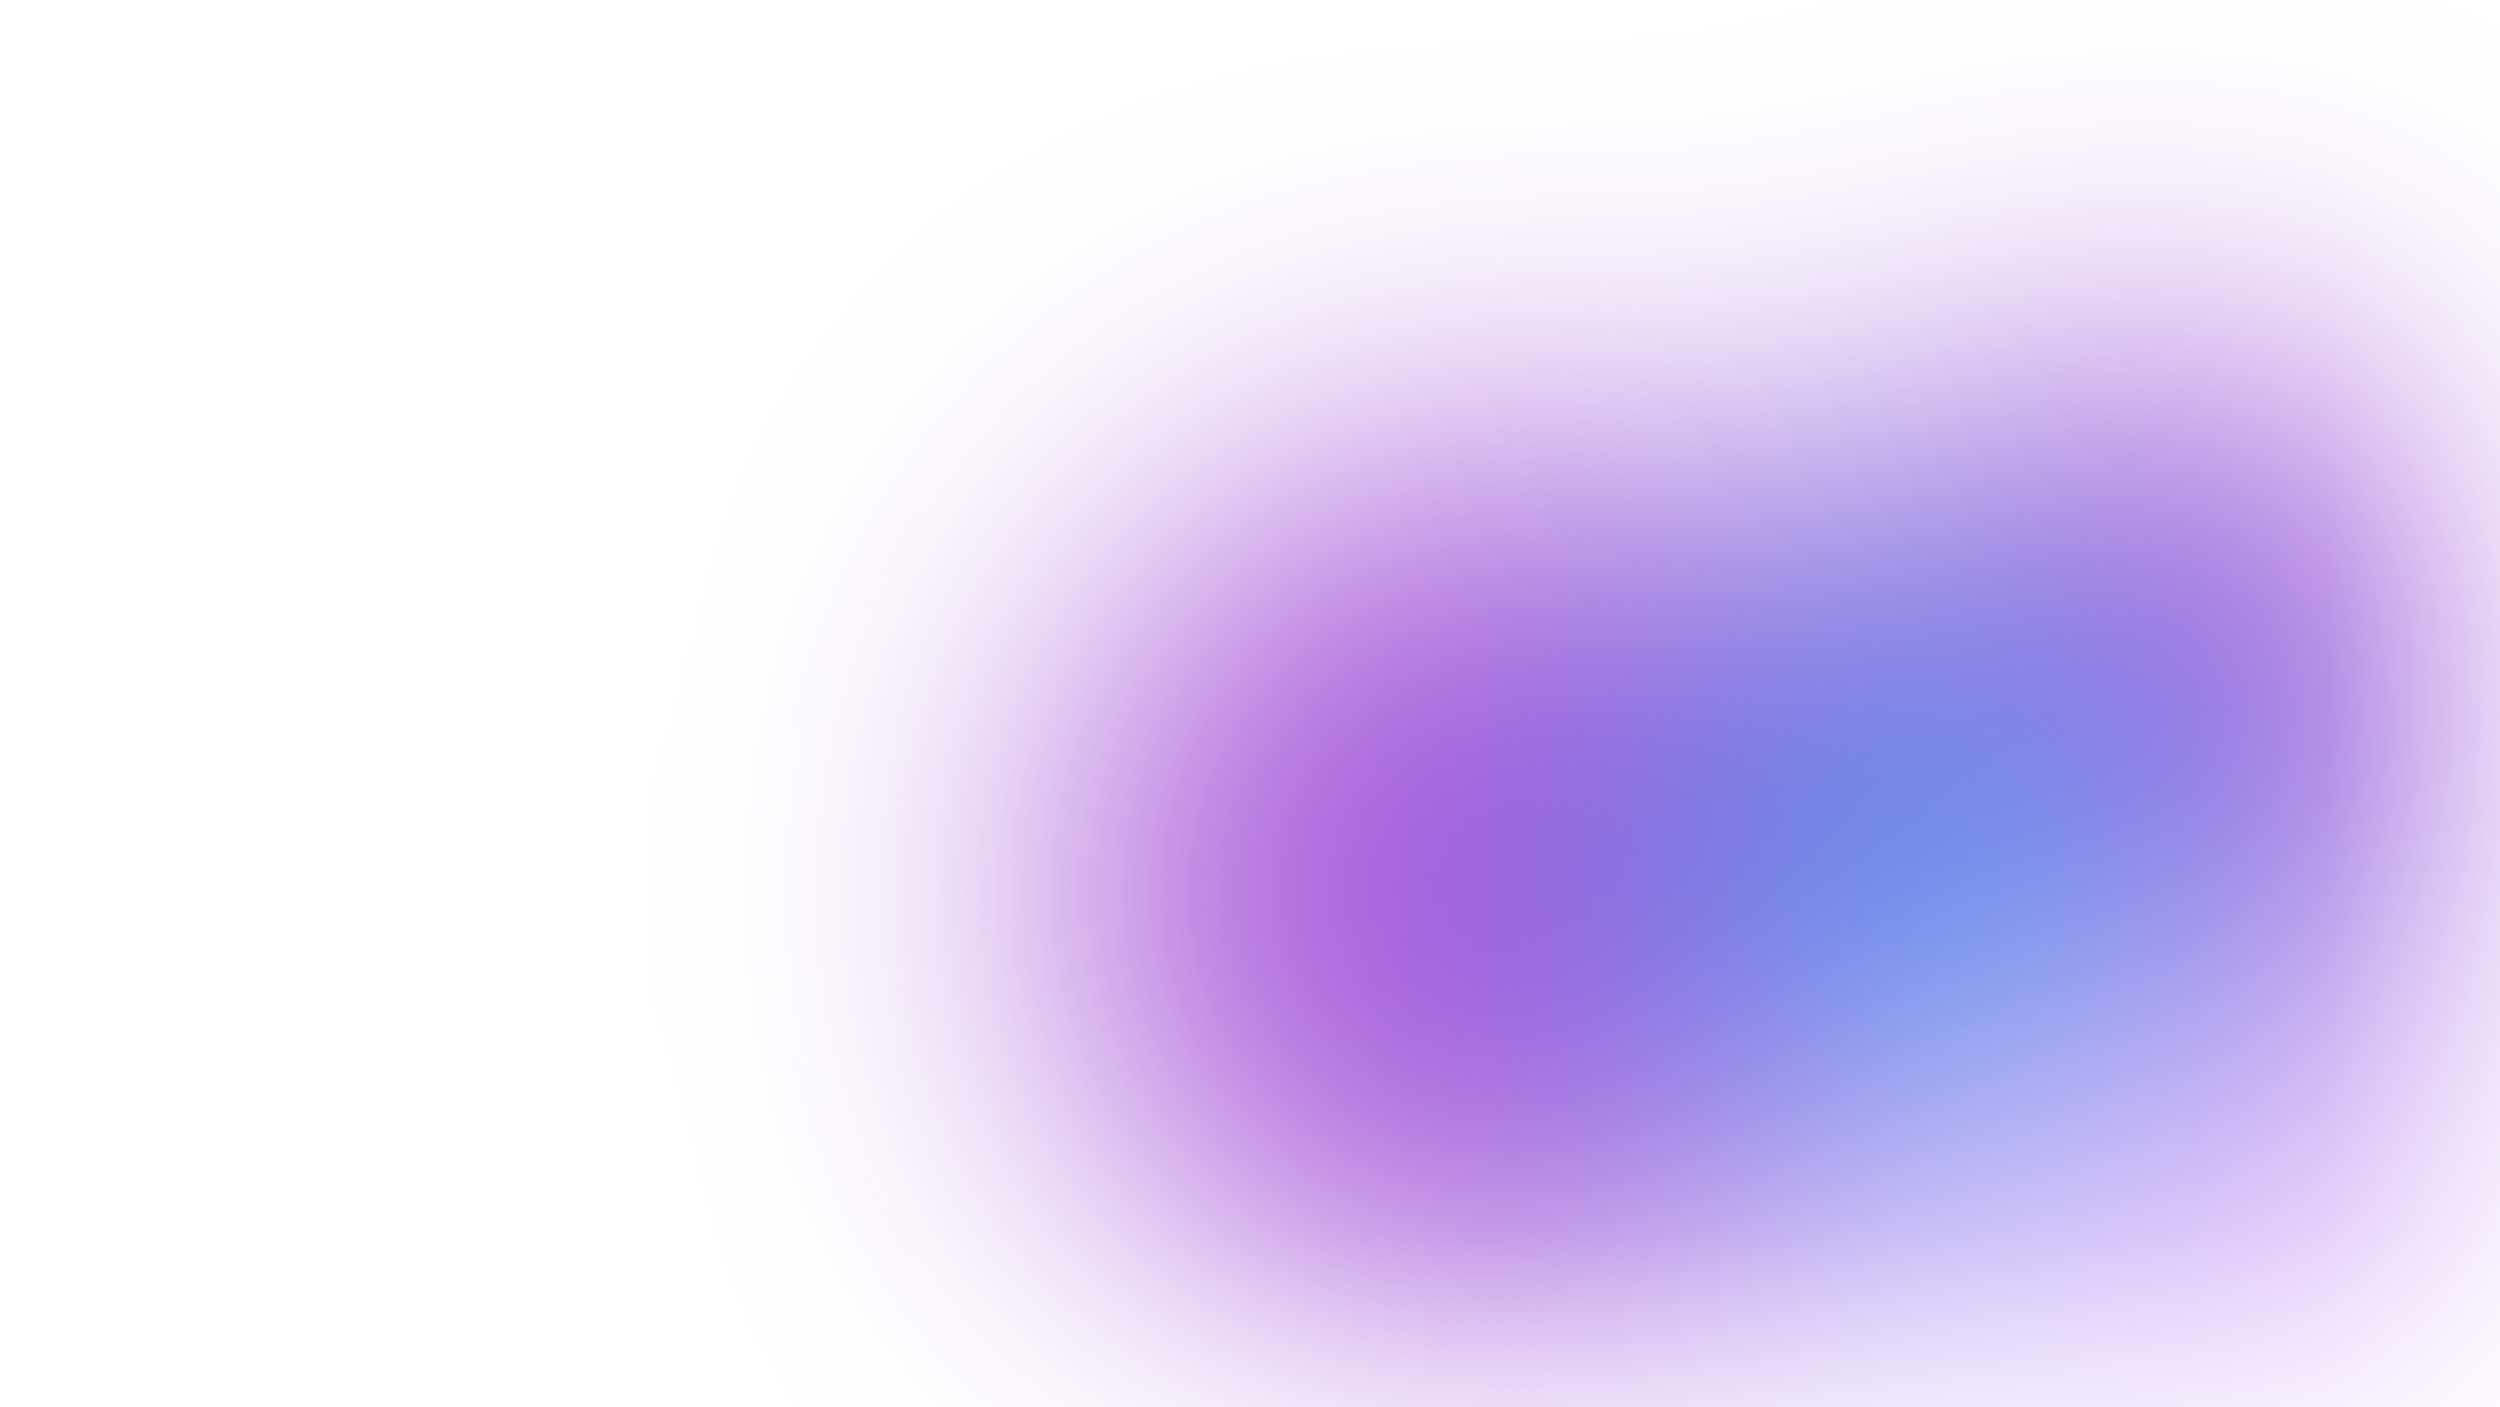
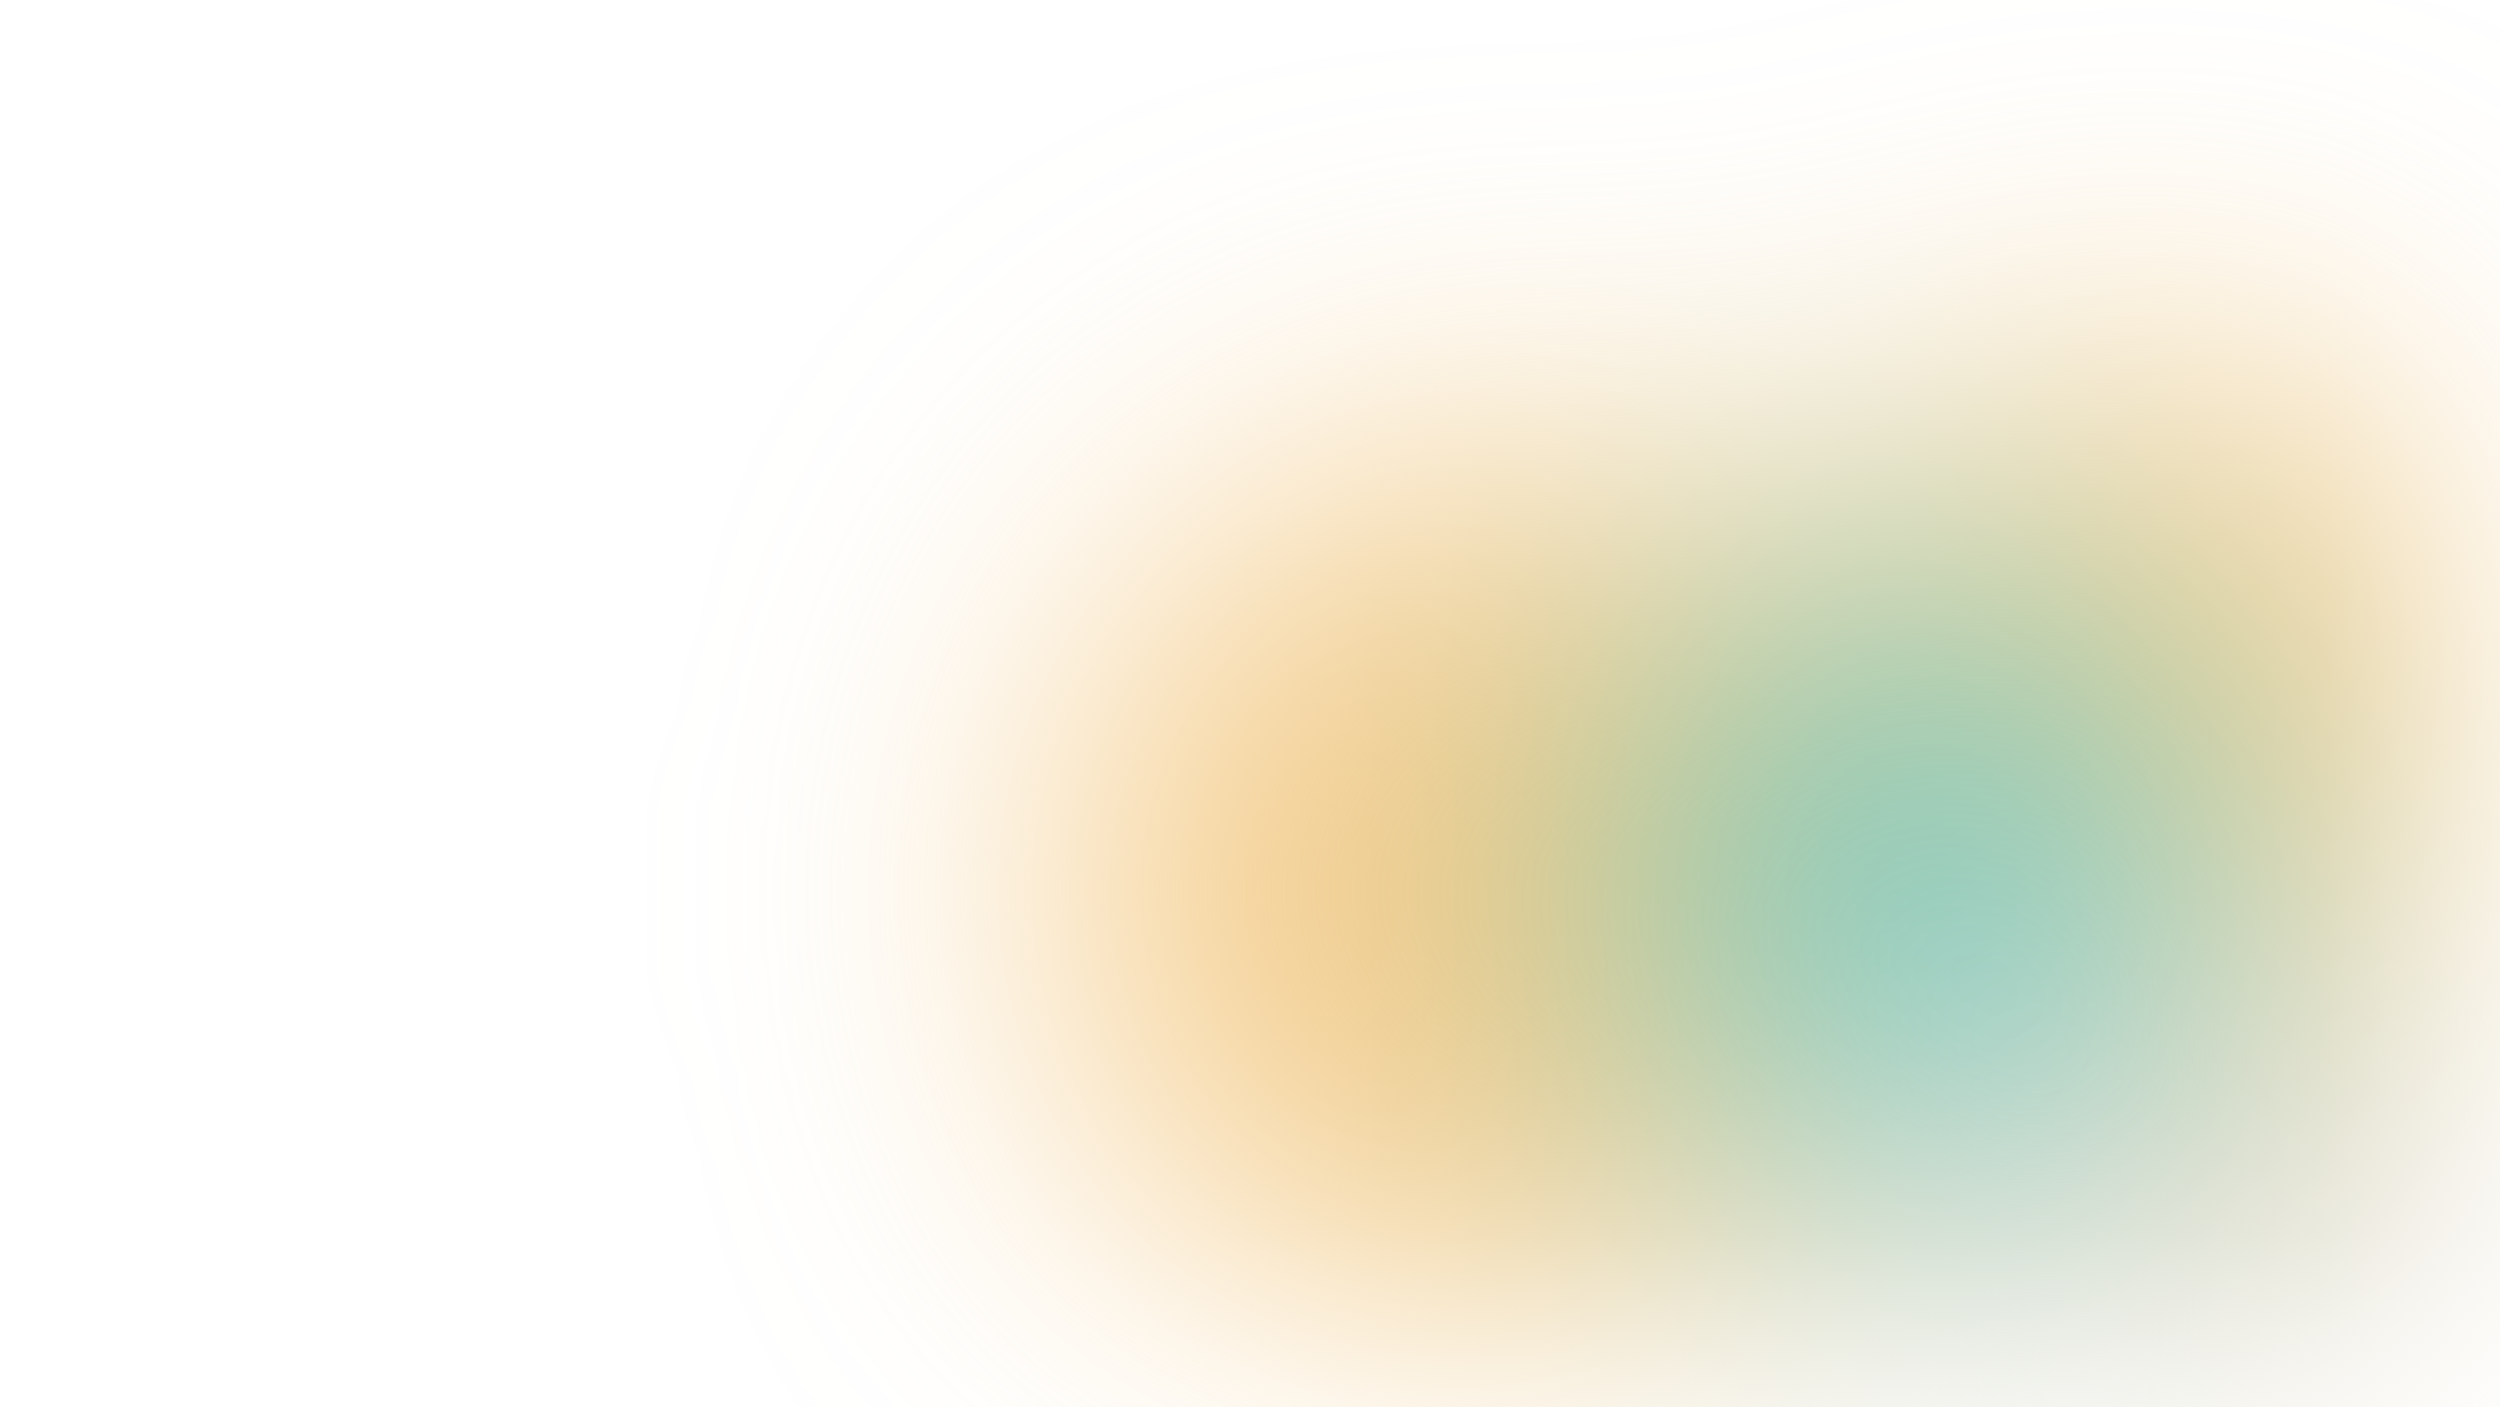
<svg xmlns="http://www.w3.org/2000/svg" width="1920px" height="1080px" viewBox="0 0 1920 1080" fill="none">
  <style type="text/css">
- 		.st0{opacity:0.7;fill:#8412C9;}
- 		.st1{opacity:0.9;fill:#DEB4F9;}
+ 		.st0{opacity:0.7;fill:#efb758;}
+ 		.st1{opacity:0.9;fill:#e1dcc9;}
		.st2{opacity:0.5;fill:#16CEF9;}
	</style>
  <g filter="url(#blur)">
    <circle class="st0" cx="1155.6" cy="684" r="337.5" />
    <path class="st0" d="M1970.6,504.5c39.8,169-114.8,316.7-283.8,356.5s-331.1-33.2-370.9-202.2c-39.8-169,71.2-320.3,240.2-360.1     S1930.8,335.6,1970.6,504.5z" />
    <path class="st1" d="M1881.5,864.1c56.8,146.1-44.6,325.5-190.7,382.3s-278.4-22.8-335.2-169c-56.8-146.1-16.6-303.5,129.5-360.3    S1824.8,717.9,1881.5,864.1z" />
    <path class="st2" d="M1703.7,589.2c36.6,116.4-56.5,235.9-172.9,272.5c-116.4,36.6-261.1-8.2-297.7-124.6    c-36.6-116.4,54.9-241,171.3-277.6C1520.8,422.8,1667.1,472.8,1703.7,589.2z" />
  </g>
  <defs>
    <filter id="blur" x="0" y="0" width="3000" height="1350" filterUnits="userSpaceOnUse" color-interpolation-filters="sRGB">
      <feFlood flood-opacity="0" result="BackgroundImageFix" />
      <feBlend mode="normal" in="SourceGraphic" in2="BackgroundImageFix" result="shape" />
      <feGaussianBlur stdDeviation="140" result="effect1_foregroundBlur" />
    </filter>
  </defs>
</svg>
